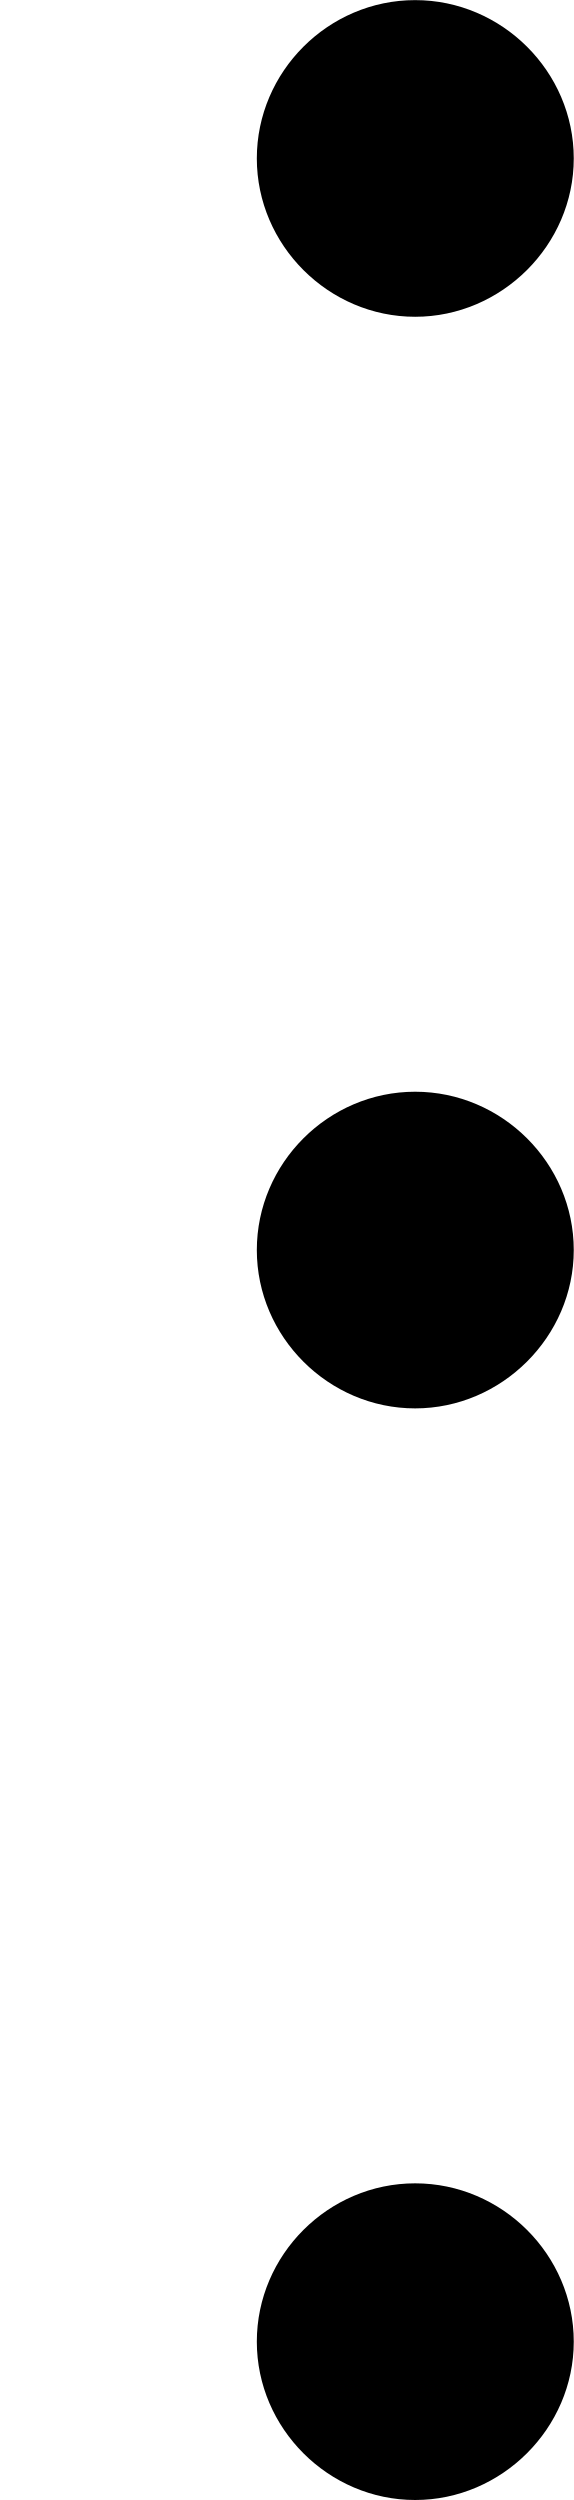
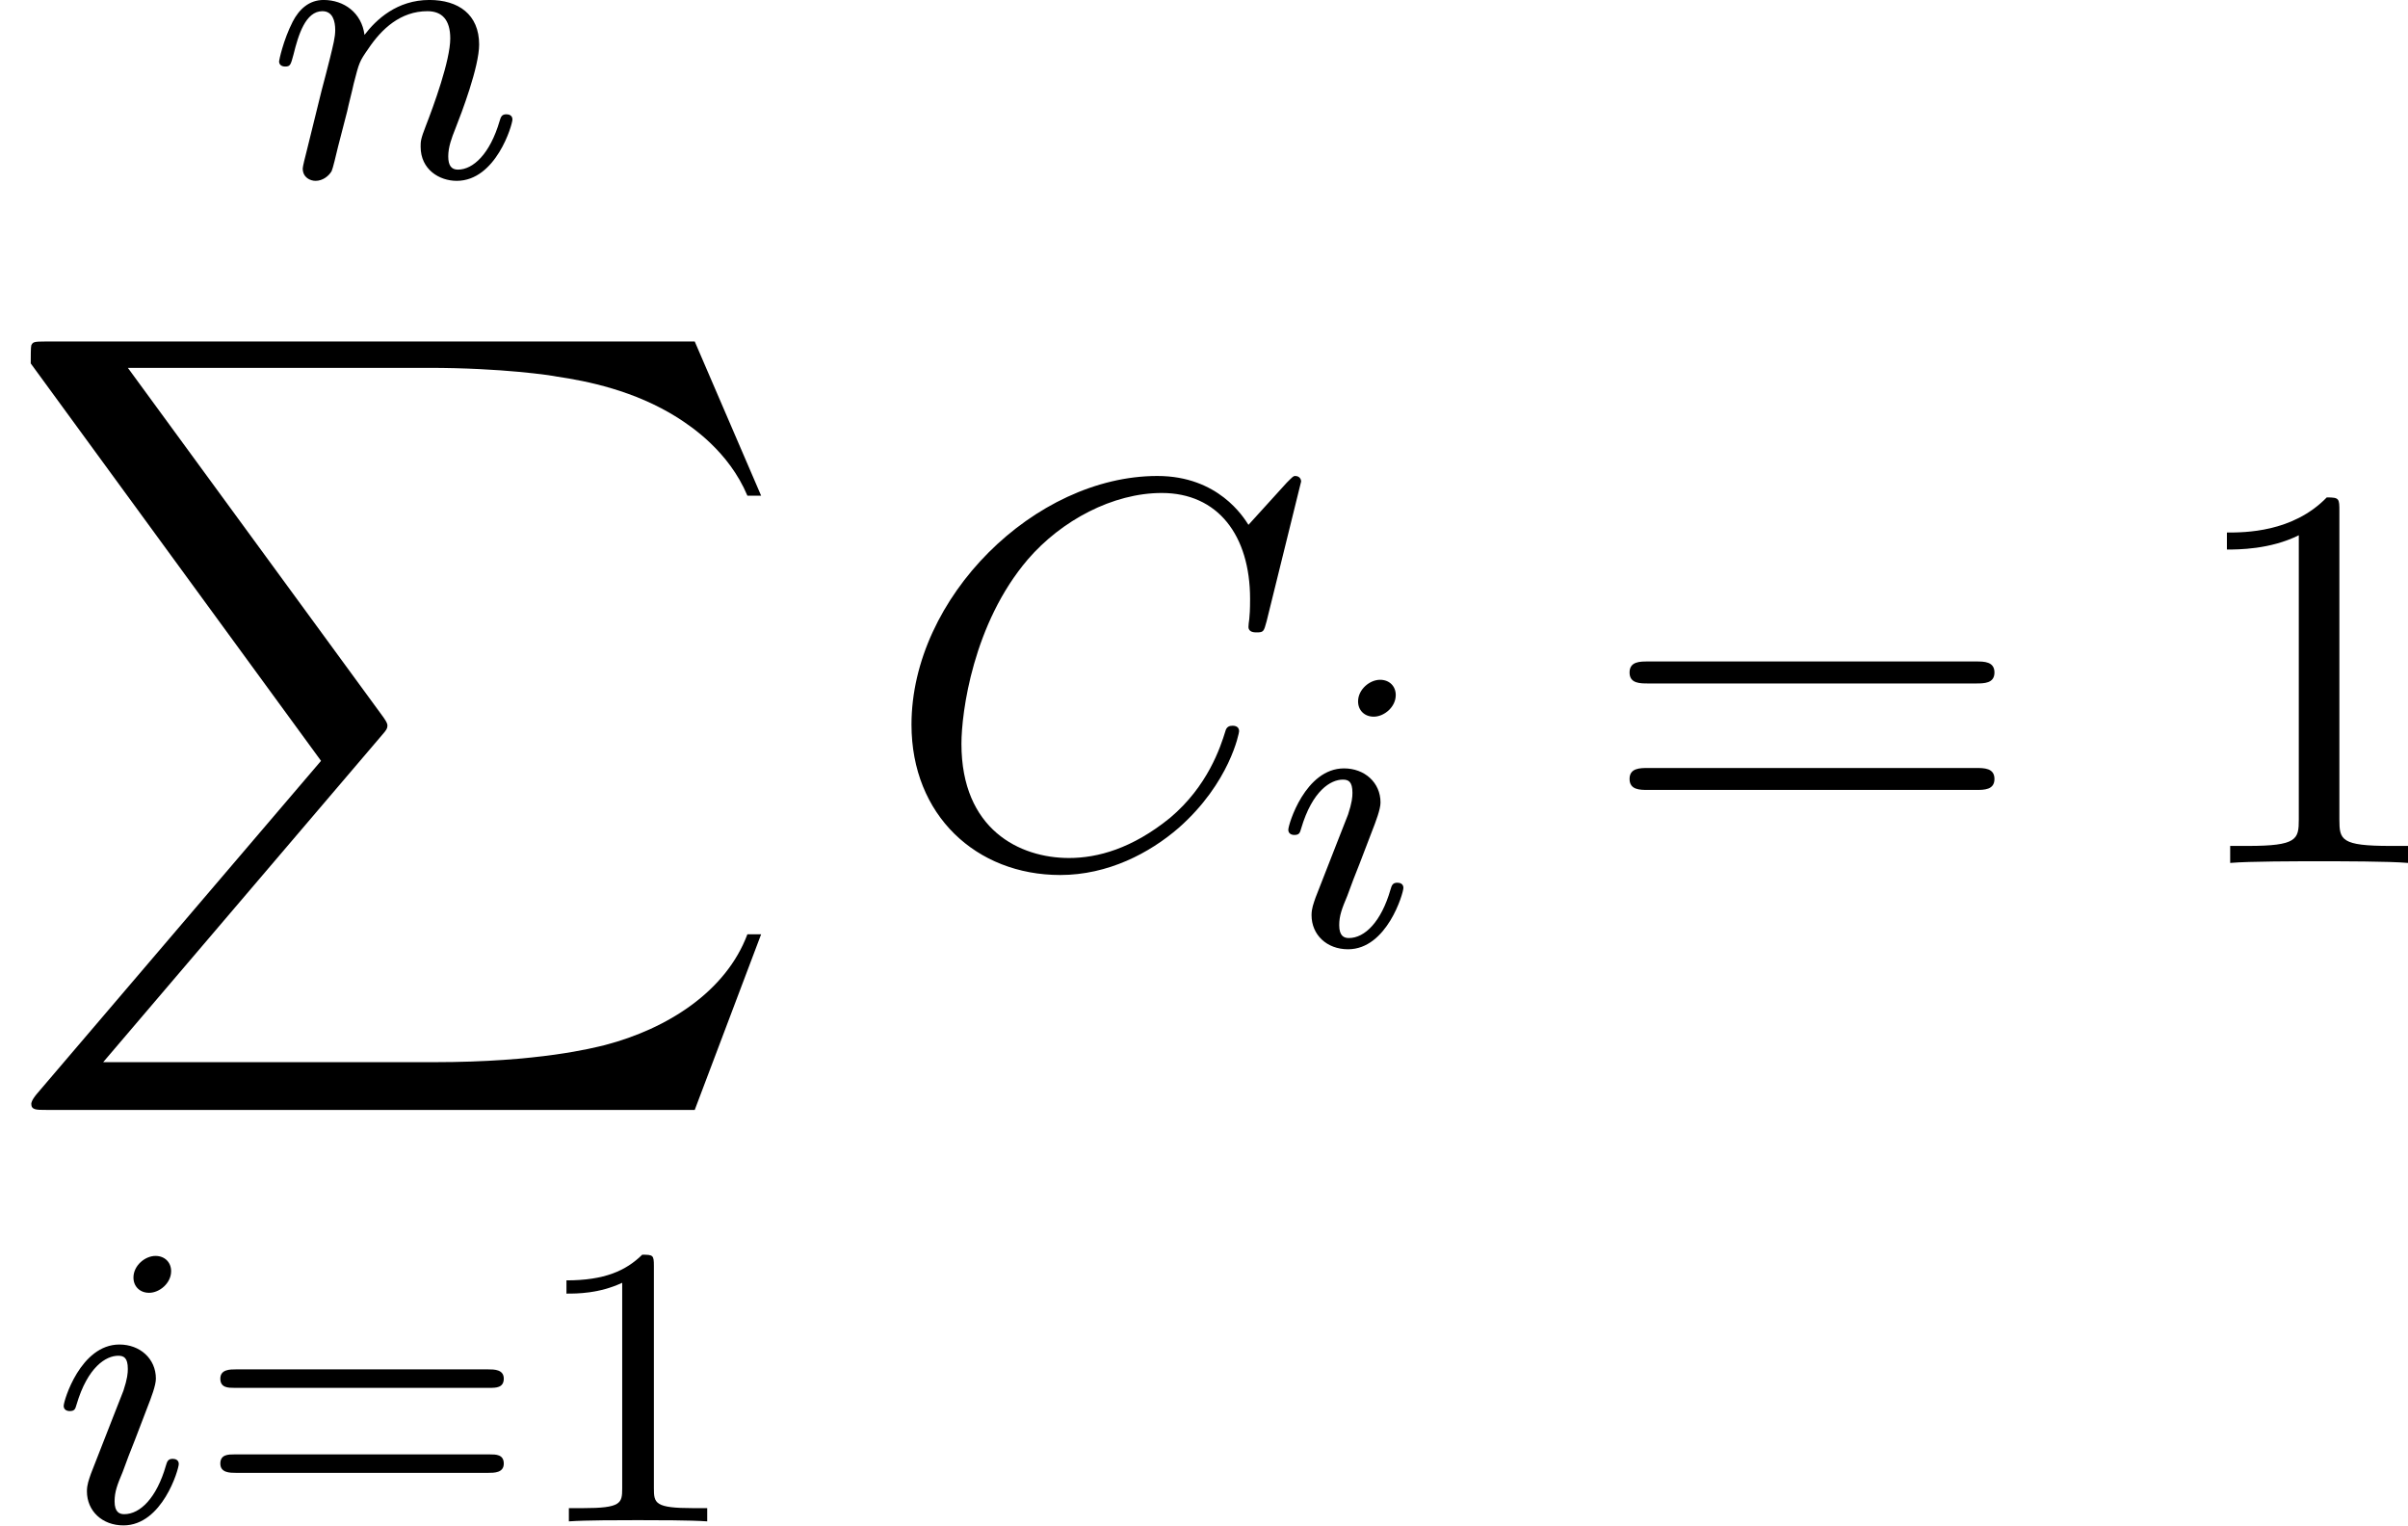
- <svg xmlns="http://www.w3.org/2000/svg" xmlns:xlink="http://www.w3.org/1999/xlink" version="1.1" width="2.932pt" height="12.777pt" viewBox="169.682 279.711 2.932 12.777">
+ <svg xmlns="http://www.w3.org/2000/svg" xmlns:xlink="http://www.w3.org/1999/xlink" version="1.1" width="67.018pt" height="42.445pt" viewBox="283.353 811.991 67.018 42.445">
  <defs>
-     <path id="g26-46" d="M2.095-.578C2.095-.895 1.833-1.156 1.516-1.156S.938-.895 .938-.578S1.2 0 1.516 0S2.095-.262 2.095-.578Z" />
+     <path id="g26-49" d="M3.207-6.982C3.207-7.244 3.207-7.265 2.956-7.265C2.28-6.567 1.32-6.567 .971-6.567V-6.229C1.189-6.229 1.833-6.229 2.4-6.513V-.862C2.4-.469 2.367-.338 1.385-.338H1.036V0C1.418-.033 2.367-.033 2.804-.033S4.189-.033 4.571 0V-.338H4.222C3.24-.338 3.207-.458 3.207-.862V-6.982Z" />
+     <path id="g26-61" d="M7.495-3.567C7.658-3.567 7.865-3.567 7.865-3.785S7.658-4.004 7.505-4.004H.971C.818-4.004 .611-4.004 .611-3.785S.818-3.567 .982-3.567H7.495ZM7.505-1.451C7.658-1.451 7.865-1.451 7.865-1.669S7.658-1.887 7.495-1.887H.982C.818-1.887 .611-1.887 .611-1.669S.818-1.451 .971-1.451H7.505Z" />
+     <path id="g18-67" d="M8.291-7.582C8.291-7.615 8.269-7.691 8.171-7.691C8.138-7.691 8.127-7.68 8.007-7.56L7.244-6.72C7.145-6.873 6.644-7.691 5.433-7.691C3-7.691 .545-5.28 .545-2.749C.545-.949 1.833 .24 3.502 .24C4.451 .24 5.28-.196 5.858-.698C6.873-1.593 7.058-2.585 7.058-2.618C7.058-2.727 6.949-2.727 6.927-2.727C6.862-2.727 6.807-2.705 6.785-2.618C6.687-2.302 6.436-1.527 5.684-.895C4.931-.284 4.244-.098 3.676-.098C2.695-.098 1.538-.665 1.538-2.367C1.538-2.989 1.767-4.756 2.858-6.033C3.524-6.807 4.549-7.353 5.52-7.353C6.633-7.353 7.276-6.513 7.276-5.247C7.276-4.811 7.244-4.8 7.244-4.691S7.364-4.582 7.407-4.582C7.549-4.582 7.549-4.604 7.604-4.8L8.291-7.582Z" />
+     <path id="g20-49" d="M2.503-5.077C2.503-5.292 2.487-5.3 2.271-5.3C1.945-4.981 1.522-4.79 .765-4.79V-4.527C.98-4.527 1.411-4.527 1.873-4.742V-.654C1.873-.359 1.849-.263 1.092-.263H.813V0C1.14-.024 1.825-.024 2.184-.024S3.236-.024 3.563 0V-.263H3.284C2.527-.263 2.503-.359 2.503-.654V-5.077Z" />
+     <path id="g20-61" d="M5.826-2.654C5.946-2.654 6.105-2.654 6.105-2.837S5.914-3.021 5.794-3.021H.781C.662-3.021 .47-3.021 .47-2.837S.63-2.654 .749-2.654H5.826ZM5.794-.964C5.914-.964 6.105-.964 6.105-1.148S5.946-1.331 5.826-1.331H.749C.63-1.331 .47-1.331 .47-1.148S.662-.964 .781-.964H5.794Z" />
+     <path id="g12-88" d="M13.811 15.273L15.131 11.782H14.858C14.433 12.916 13.276 13.658 12.022 13.985C11.793 14.04 10.724 14.324 8.629 14.324H2.051L7.604 7.811C7.68 7.724 7.702 7.691 7.702 7.636C7.702 7.615 7.702 7.582 7.625 7.473L2.542 .524H8.52C9.982 .524 10.975 .676 11.073 .698C11.662 .785 12.611 .971 13.473 1.516C13.745 1.691 14.487 2.182 14.858 3.065H15.131L13.811 0H.916C.665 0 .655 .011 .622 .076C.611 .109 .611 .316 .611 .436L6.382 8.335L.731 14.956C.622 15.087 .622 15.142 .622 15.153C.622 15.273 .72 15.273 .916 15.273H13.811Z" />
+     <path id="g17-105" d="M2.375-4.973C2.375-5.149 2.248-5.276 2.064-5.276C1.857-5.276 1.626-5.085 1.626-4.846C1.626-4.67 1.753-4.543 1.937-4.543C2.144-4.543 2.375-4.734 2.375-4.973ZM1.211-2.048L.781-.948C.741-.829 .701-.733 .701-.598C.701-.207 1.004 .08 1.427 .08C2.2 .08 2.527-1.036 2.527-1.14C2.527-1.219 2.463-1.243 2.407-1.243C2.311-1.243 2.295-1.188 2.271-1.108C2.088-.47 1.761-.143 1.443-.143C1.347-.143 1.251-.183 1.251-.399C1.251-.59 1.307-.733 1.411-.98C1.49-1.196 1.57-1.411 1.658-1.626L1.905-2.271C1.977-2.455 2.072-2.702 2.072-2.837C2.072-3.236 1.753-3.515 1.347-3.515C.574-3.515 .239-2.399 .239-2.295C.239-2.224 .295-2.192 .359-2.192C.462-2.192 .47-2.24 .494-2.319C.717-3.076 1.084-3.292 1.323-3.292C1.435-3.292 1.514-3.252 1.514-3.029C1.514-2.949 1.506-2.837 1.427-2.598L1.211-2.048Z" />
+     <path id="g17-110" d="M1.594-1.307C1.618-1.427 1.698-1.73 1.722-1.849C1.833-2.279 1.833-2.287 2.016-2.55C2.279-2.941 2.654-3.292 3.188-3.292C3.475-3.292 3.642-3.124 3.642-2.75C3.642-2.311 3.308-1.403 3.156-1.012C3.053-.749 3.053-.701 3.053-.598C3.053-.143 3.427 .08 3.77 .08C4.551 .08 4.878-1.036 4.878-1.14C4.878-1.219 4.814-1.243 4.758-1.243C4.663-1.243 4.647-1.188 4.623-1.108C4.431-.454 4.097-.143 3.794-.143C3.666-.143 3.602-.223 3.602-.406S3.666-.765 3.746-.964C3.866-1.267 4.216-2.184 4.216-2.63C4.216-3.228 3.802-3.515 3.228-3.515C2.582-3.515 2.168-3.124 1.937-2.821C1.881-3.26 1.53-3.515 1.124-3.515C.837-3.515 .638-3.332 .51-3.084C.319-2.71 .239-2.311 .239-2.295C.239-2.224 .295-2.192 .359-2.192C.462-2.192 .47-2.224 .526-2.431C.622-2.821 .765-3.292 1.1-3.292C1.307-3.292 1.355-3.092 1.355-2.917C1.355-2.774 1.315-2.622 1.251-2.359C1.235-2.295 1.116-1.825 1.084-1.714L.789-.518C.757-.399 .709-.199 .709-.167C.709 .016 .861 .08 .964 .08C1.108 .08 1.227-.016 1.283-.112C1.307-.159 1.371-.43 1.411-.598L1.594-1.307Z" />
  </defs>
  <g id="page1" transform="matrix(1.4 0 0 1.4 0 0)">
-     <use x="121.201" y="200.95" xlink:href="#g26-46" />
-     <use x="121.201" y="204.935" xlink:href="#g26-46" />
-     <use x="121.201" y="208.92" xlink:href="#g26-46" />
+     <use x="207.704" y="583.508" xlink:href="#g17-110" />
+     <use x="202.395" y="586.781" xlink:href="#g12-88" />
+     <use x="203.422" y="610.232" xlink:href="#g17-105" />
+     <use x="206.305" y="610.232" xlink:href="#g20-61" />
+     <use x="212.891" y="610.232" xlink:href="#g20-49" />
+     <use x="219.97" y="597.145" xlink:href="#g18-67" />
+     <use x="227.767" y="598.781" xlink:href="#g17-105" />
+     <use x="234.179" y="597.145" xlink:href="#g26-61" />
+     <use x="245.694" y="597.145" xlink:href="#g26-49" />
  </g>
</svg>
